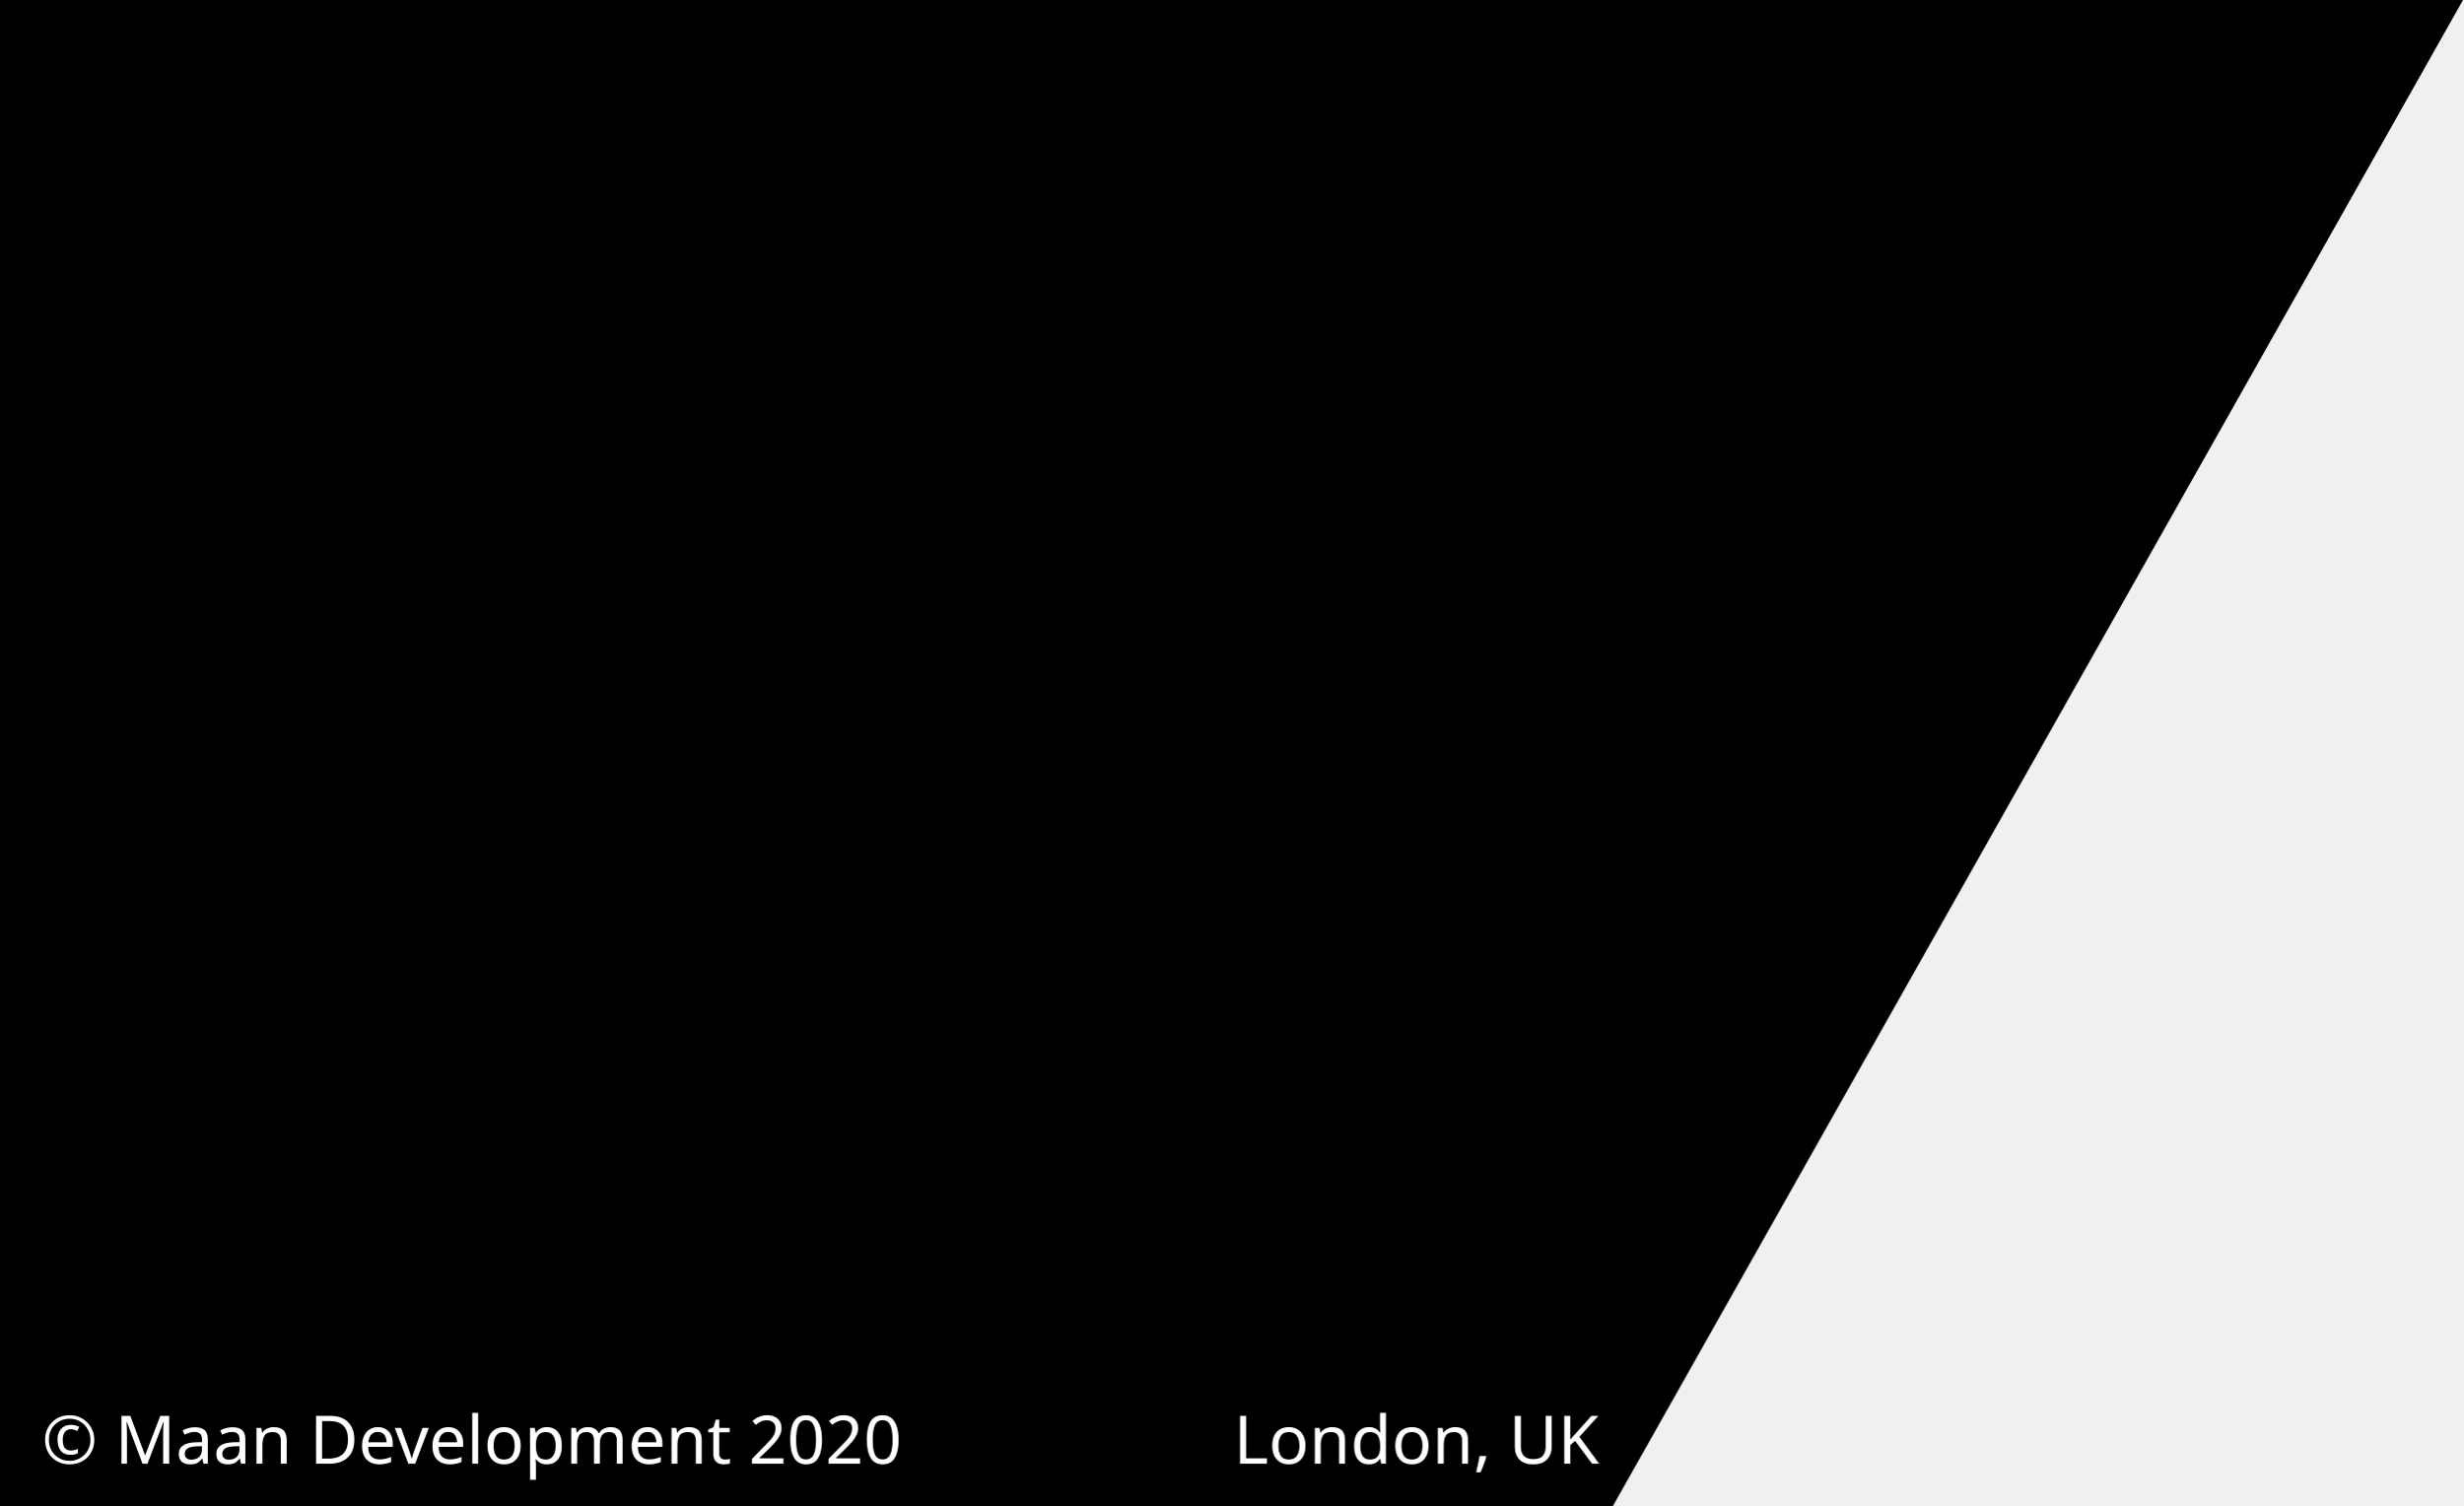
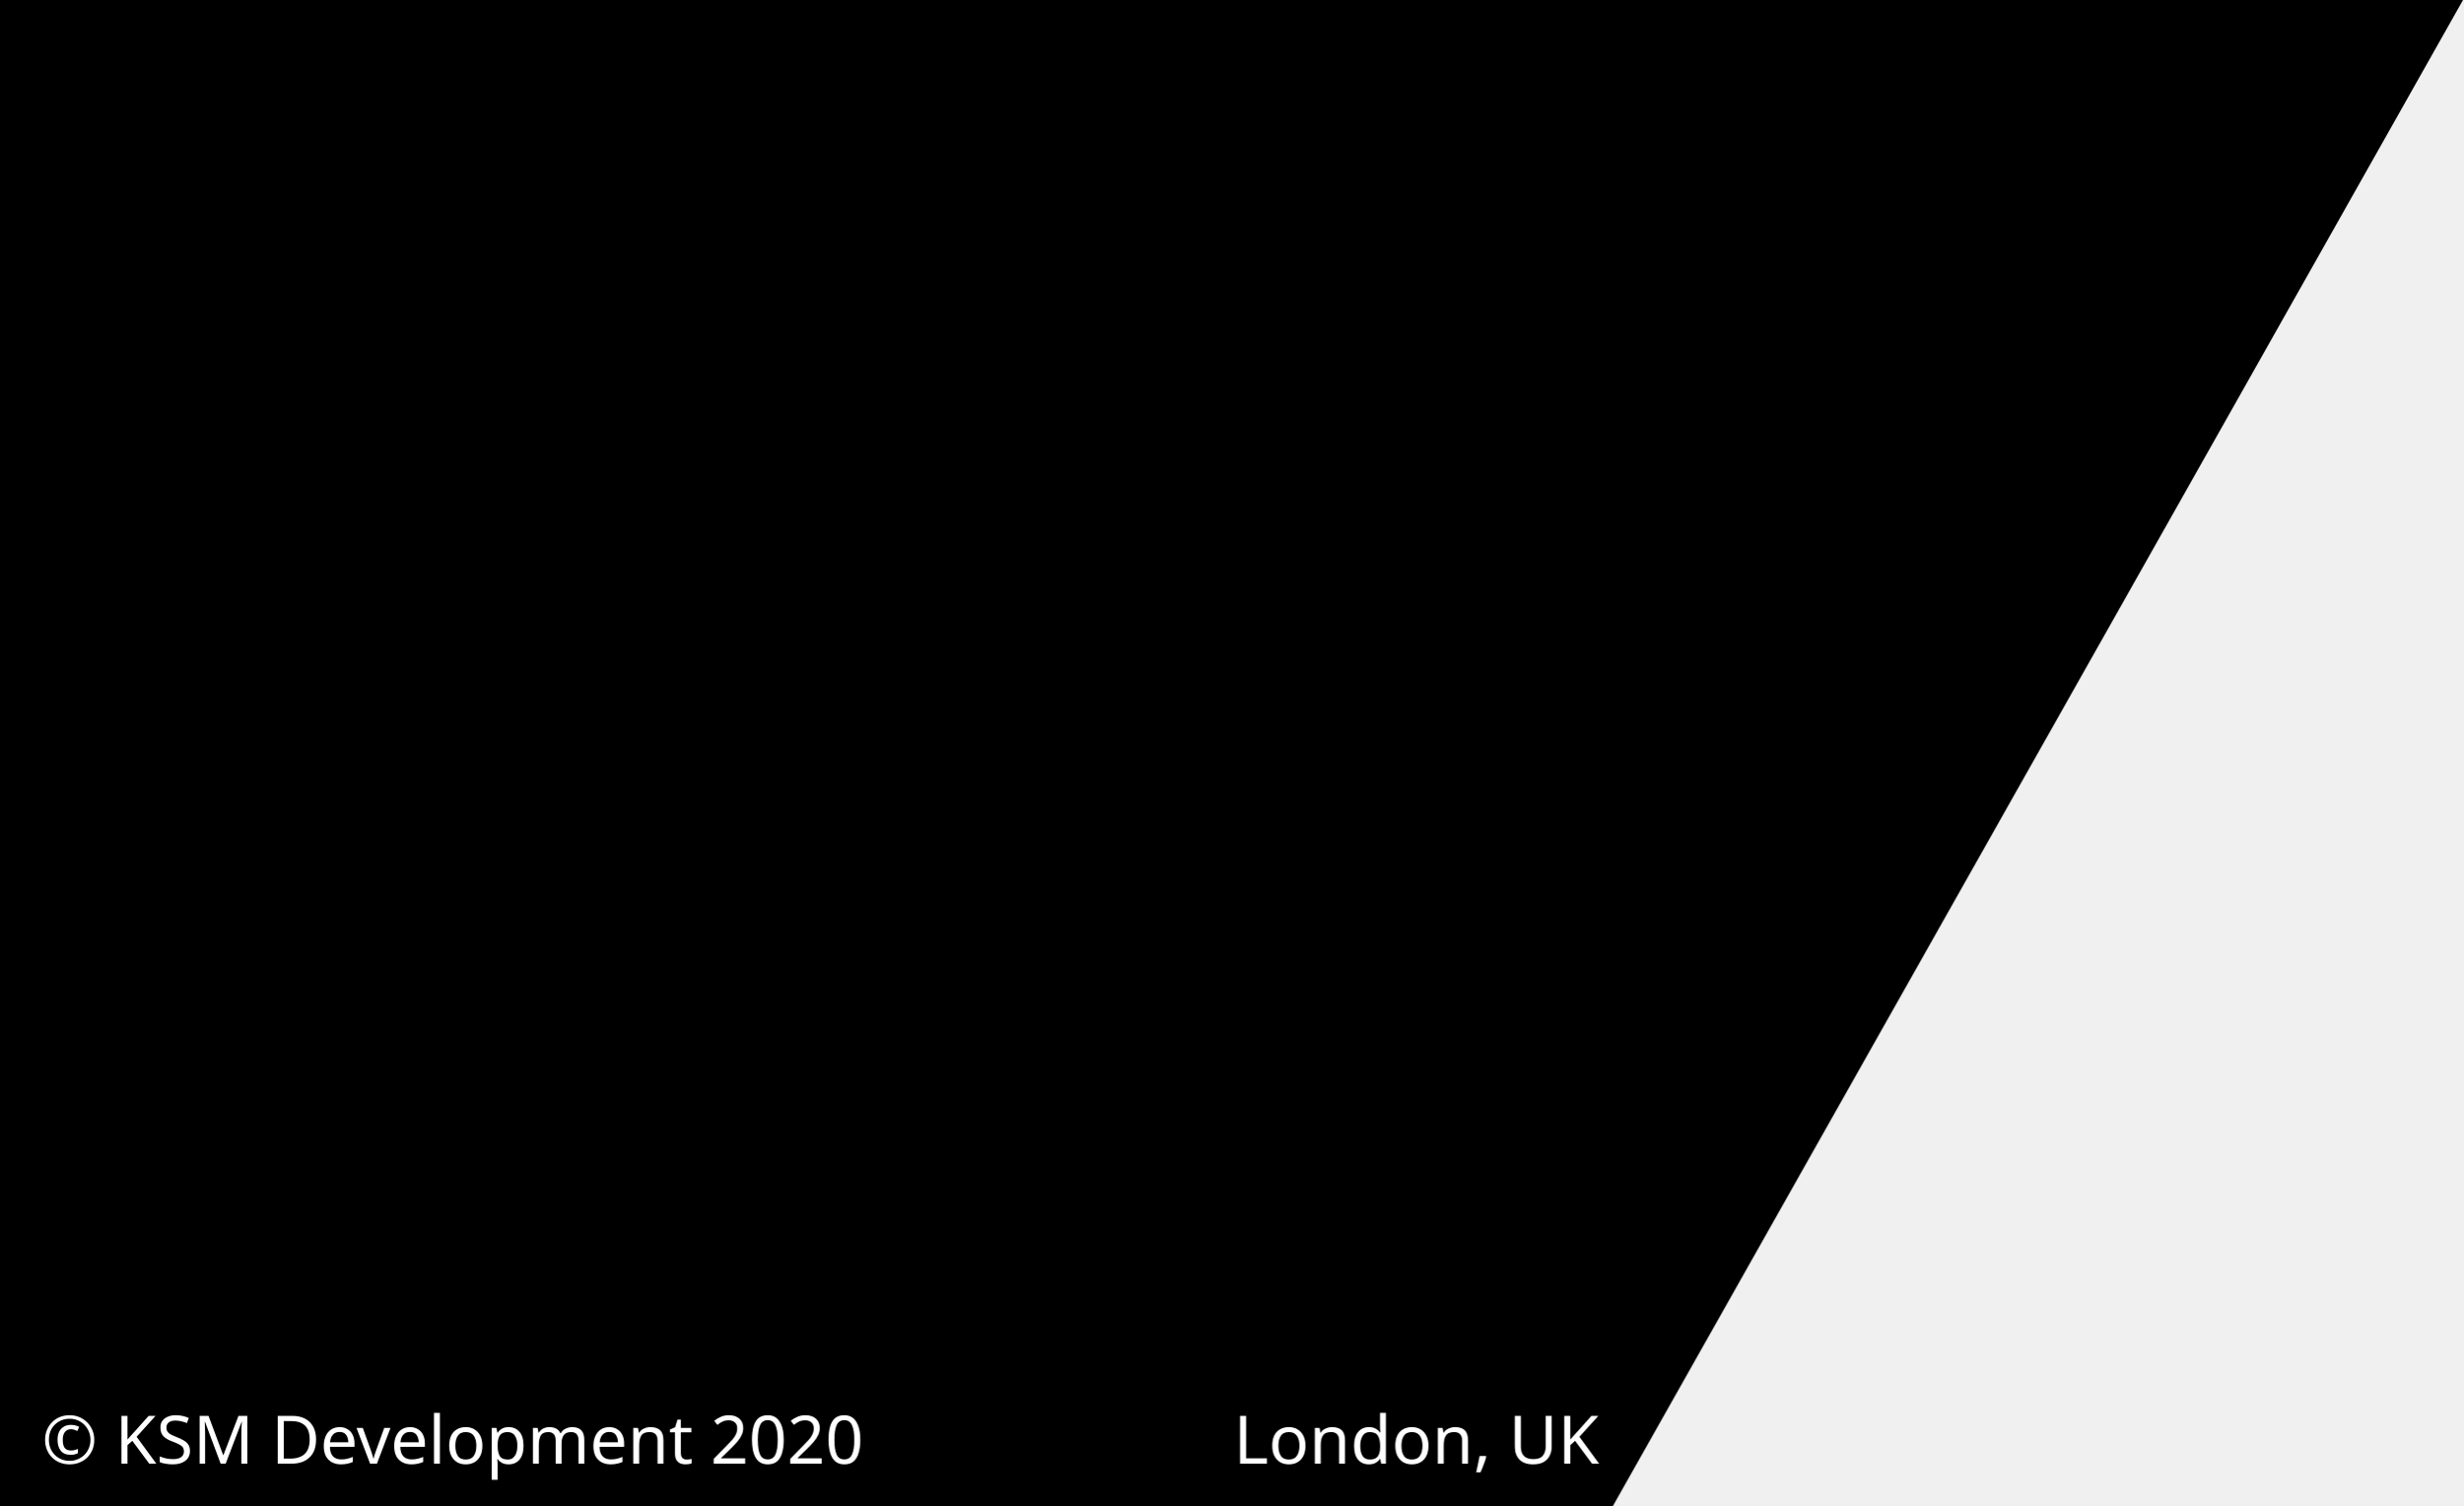
<svg xmlns="http://www.w3.org/2000/svg" id="Layer_1" viewBox="0 0 294.4 180">
  <style>.st1{fill:#fff}.st2{font-family:'ArialMT'}.st3{font-size:8px}</style>
  <path d="M294.4 0L166.3 227H-4V0z" />
  <path fill="none" d="M111-24v376" />
-   <text transform="translate(5 175)" class="st1 st2 st3">© Maan Development 2020</text>
+   <text transform="translate(5 175)" class="st1 st2 st3">© KSM Development 2020</text>
  <text transform="translate(147.442 175)" class="st1 st2 st3">London, UK</text>
</svg>
